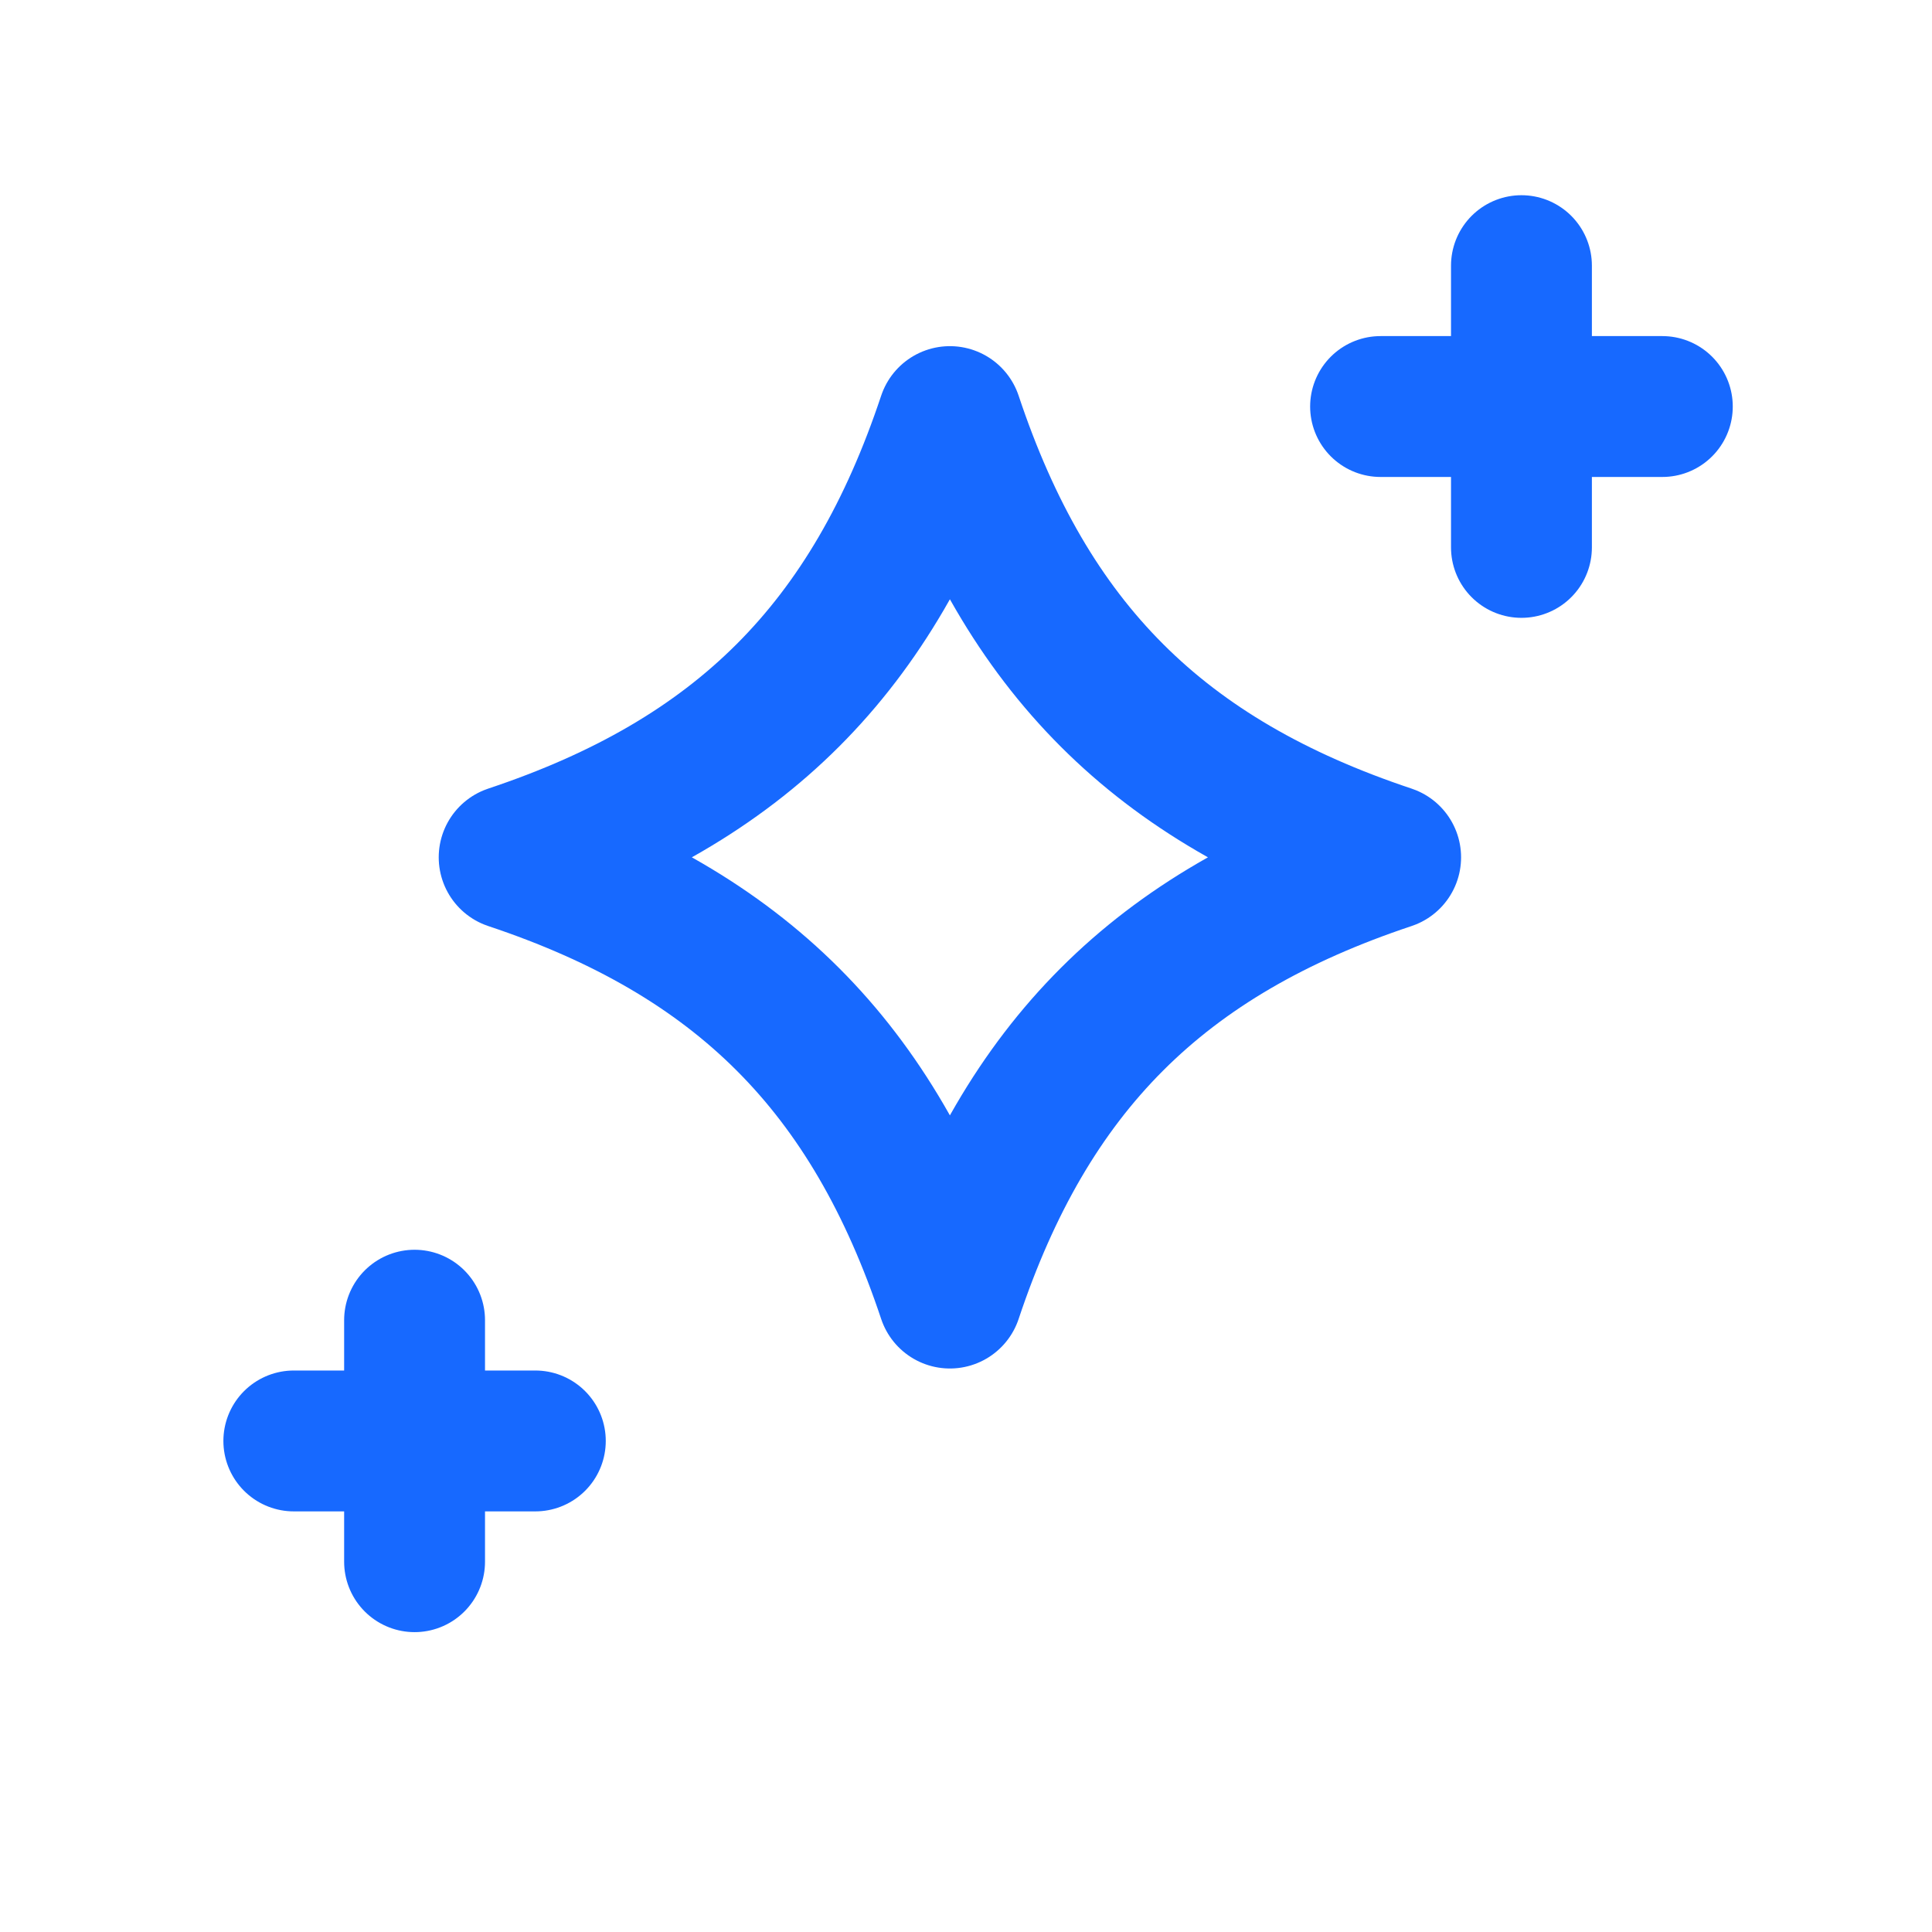
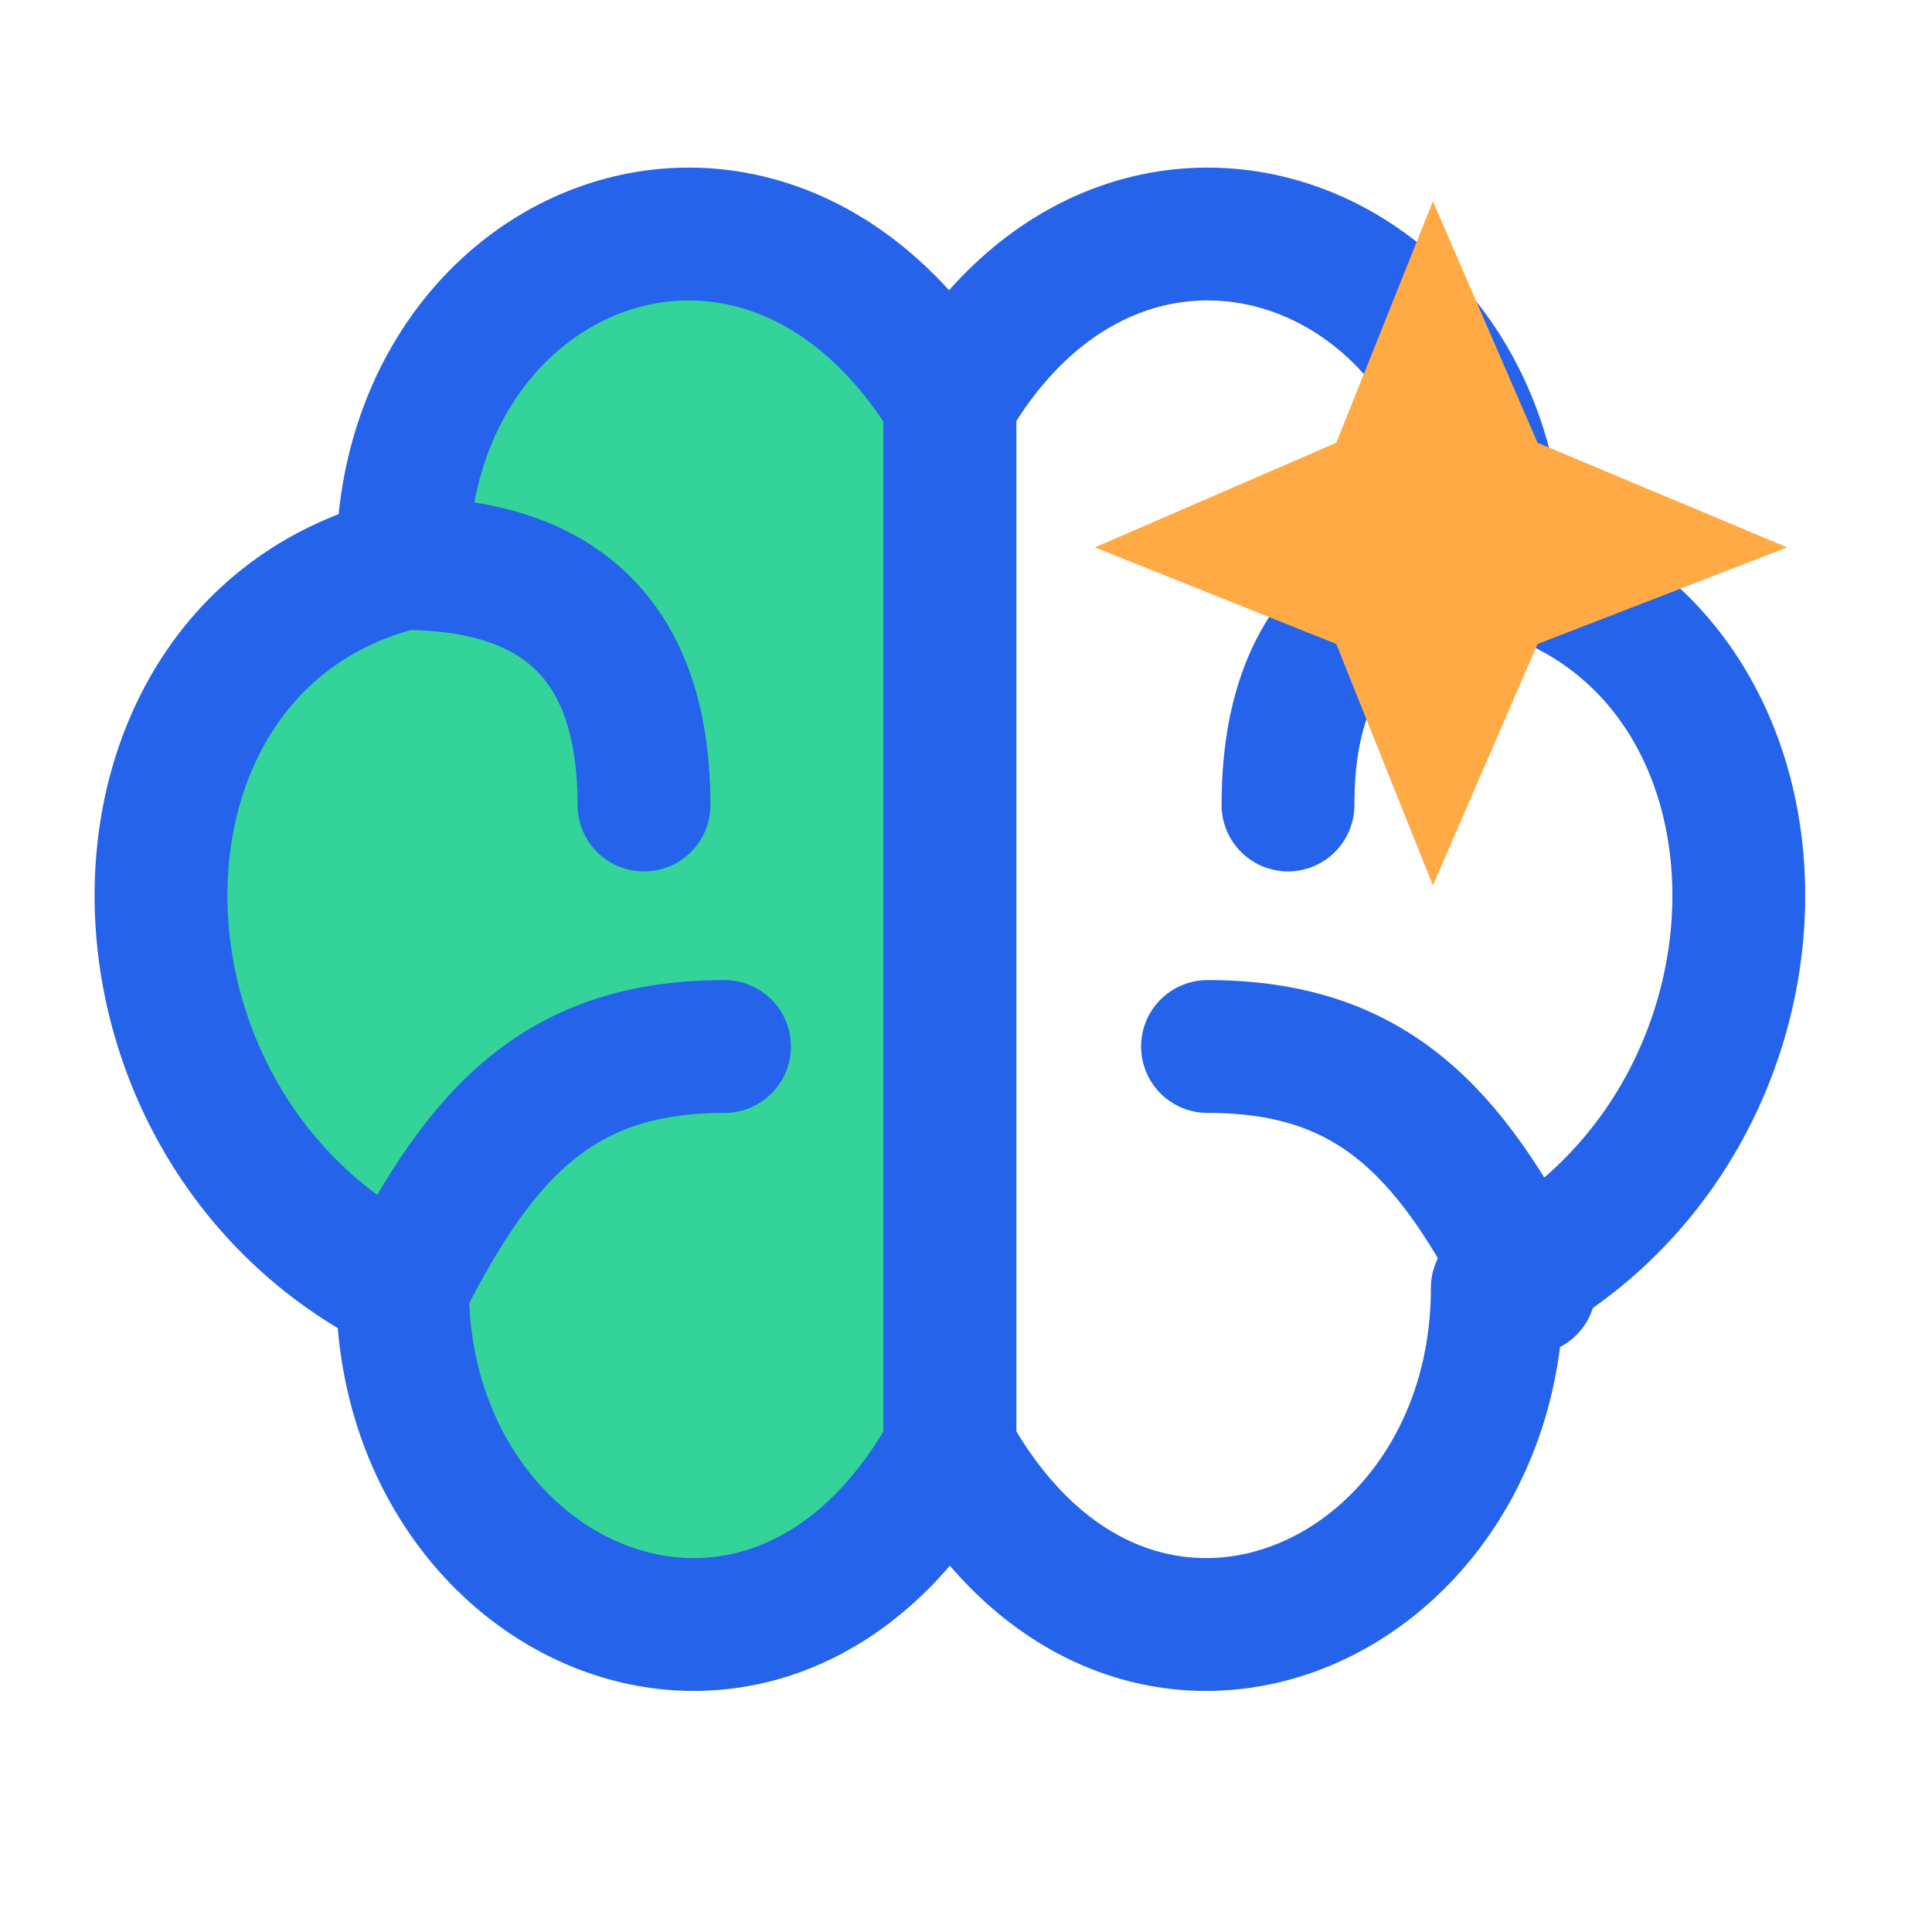
- <svg xmlns="http://www.w3.org/2000/svg" viewBox="0 0 24 24" fill="none" stroke-linecap="round" stroke-linejoin="round">
-   <path d="M11.8 5.2c.95 2.85 2.6 4.5 5.45 5.45-2.85.95-4.5 2.6-5.45 5.45-.95-2.85-2.6-4.5-5.45-5.45 2.85-.95 4.5-2.6 5.45-5.45Z" stroke="#1769FF" stroke-width="1.8" />
-   <path d="M18.9 3.3v3.5M17.15 5.05h3.5M5.15 16.4v3M3.65 17.9h3" stroke="#1769FF" stroke-width="1.75" />
+ <svg xmlns="http://www.w3.org/2000/svg" width="24" height="24" viewBox="0 0 24 24" fill="none">
+   <path d="M11.8 5C9.5 1.2 5 3 5 7c-4 1-4 7 0 9 0 4 4.6 6 6.8 2z" fill="#34D399" stroke="#2563EB" stroke-width="1.65" stroke-linecap="round" stroke-linejoin="round" />
+   <path d="M11.8 5c2.2-3.8 6.8-2 6.8 2 4 1 4 7 0 9 0 4-4.6 6-6.8 2z" fill="none" stroke="#2563EB" stroke-width="1.65" stroke-linecap="round" stroke-linejoin="round" />
+   <path d="M5 7c2 0 3 1 3 3 M5 16c1-2 2-3 4-3 M19 7c-2 0-3 1-3 3 M19 16c-1-2-2-3-4-3" fill="none" stroke="#2563EB" stroke-width="1.65" stroke-linecap="round" stroke-linejoin="round" />
+   <path d="M17.8 2.5l1.3 3 3.1 1.3-3.1 1.2-1.3 3-1.2-3-3-1.2 3-1.3z" fill="#FFAA45" />
</svg>
